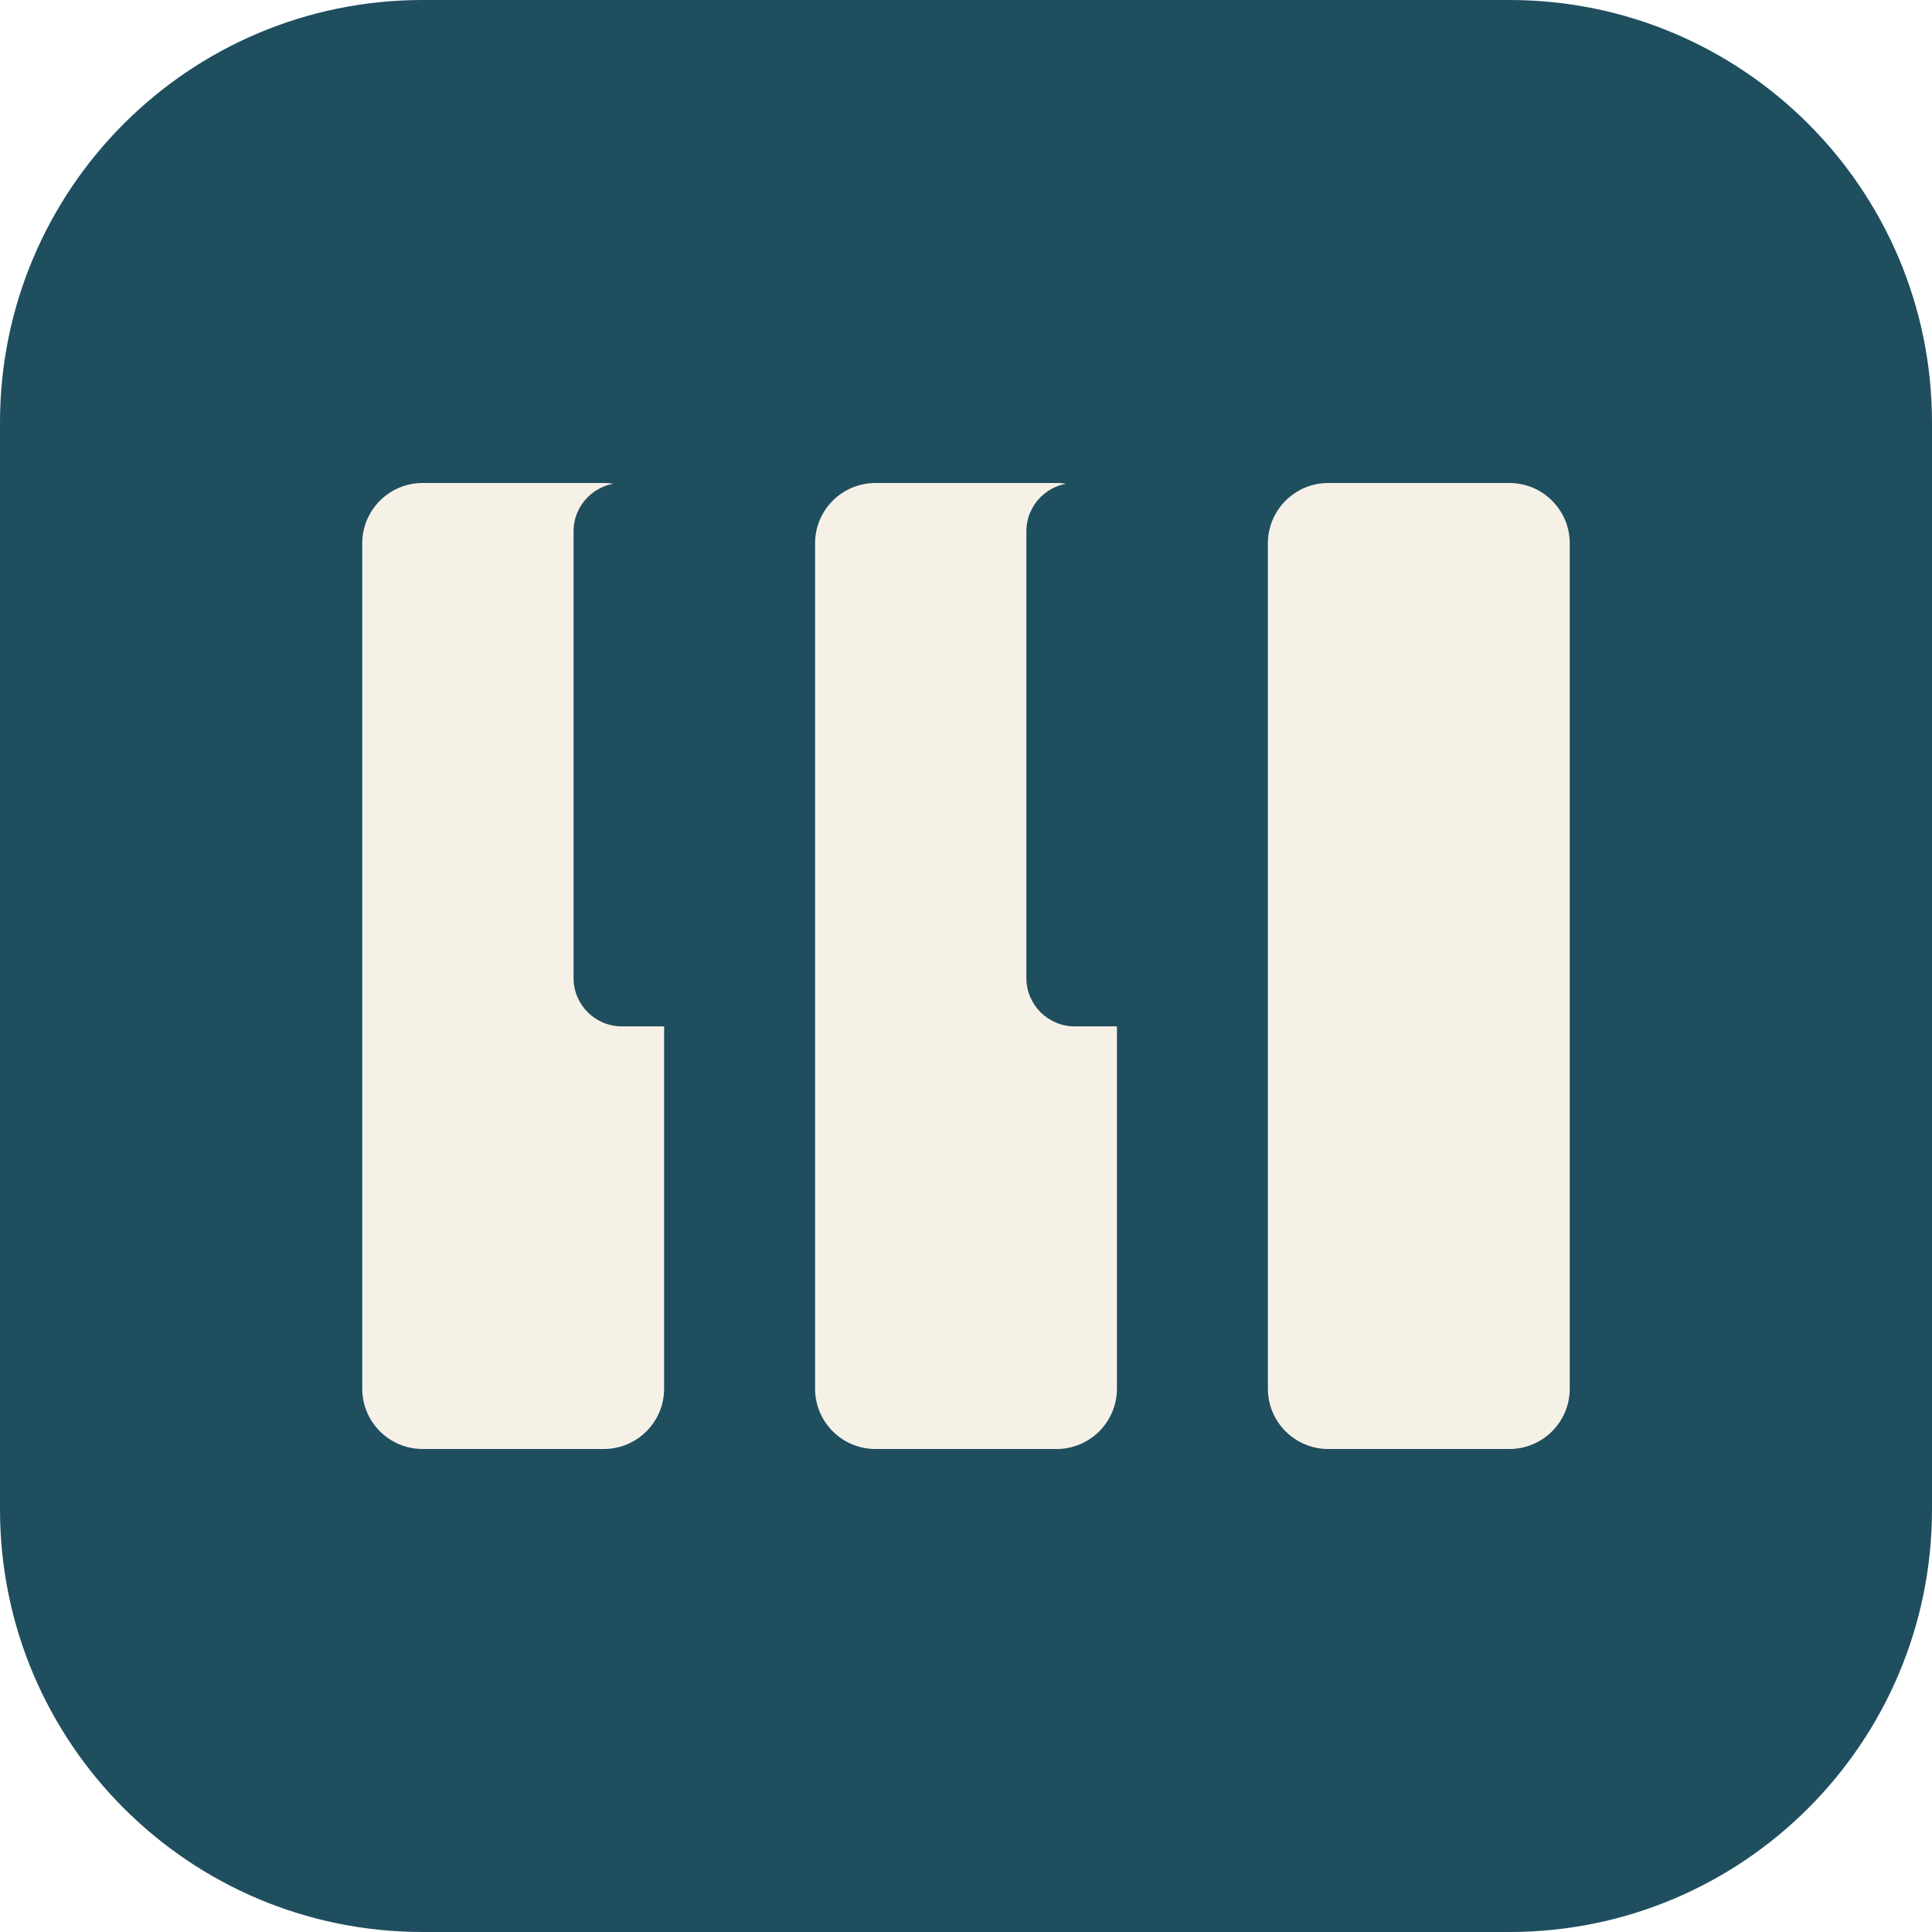
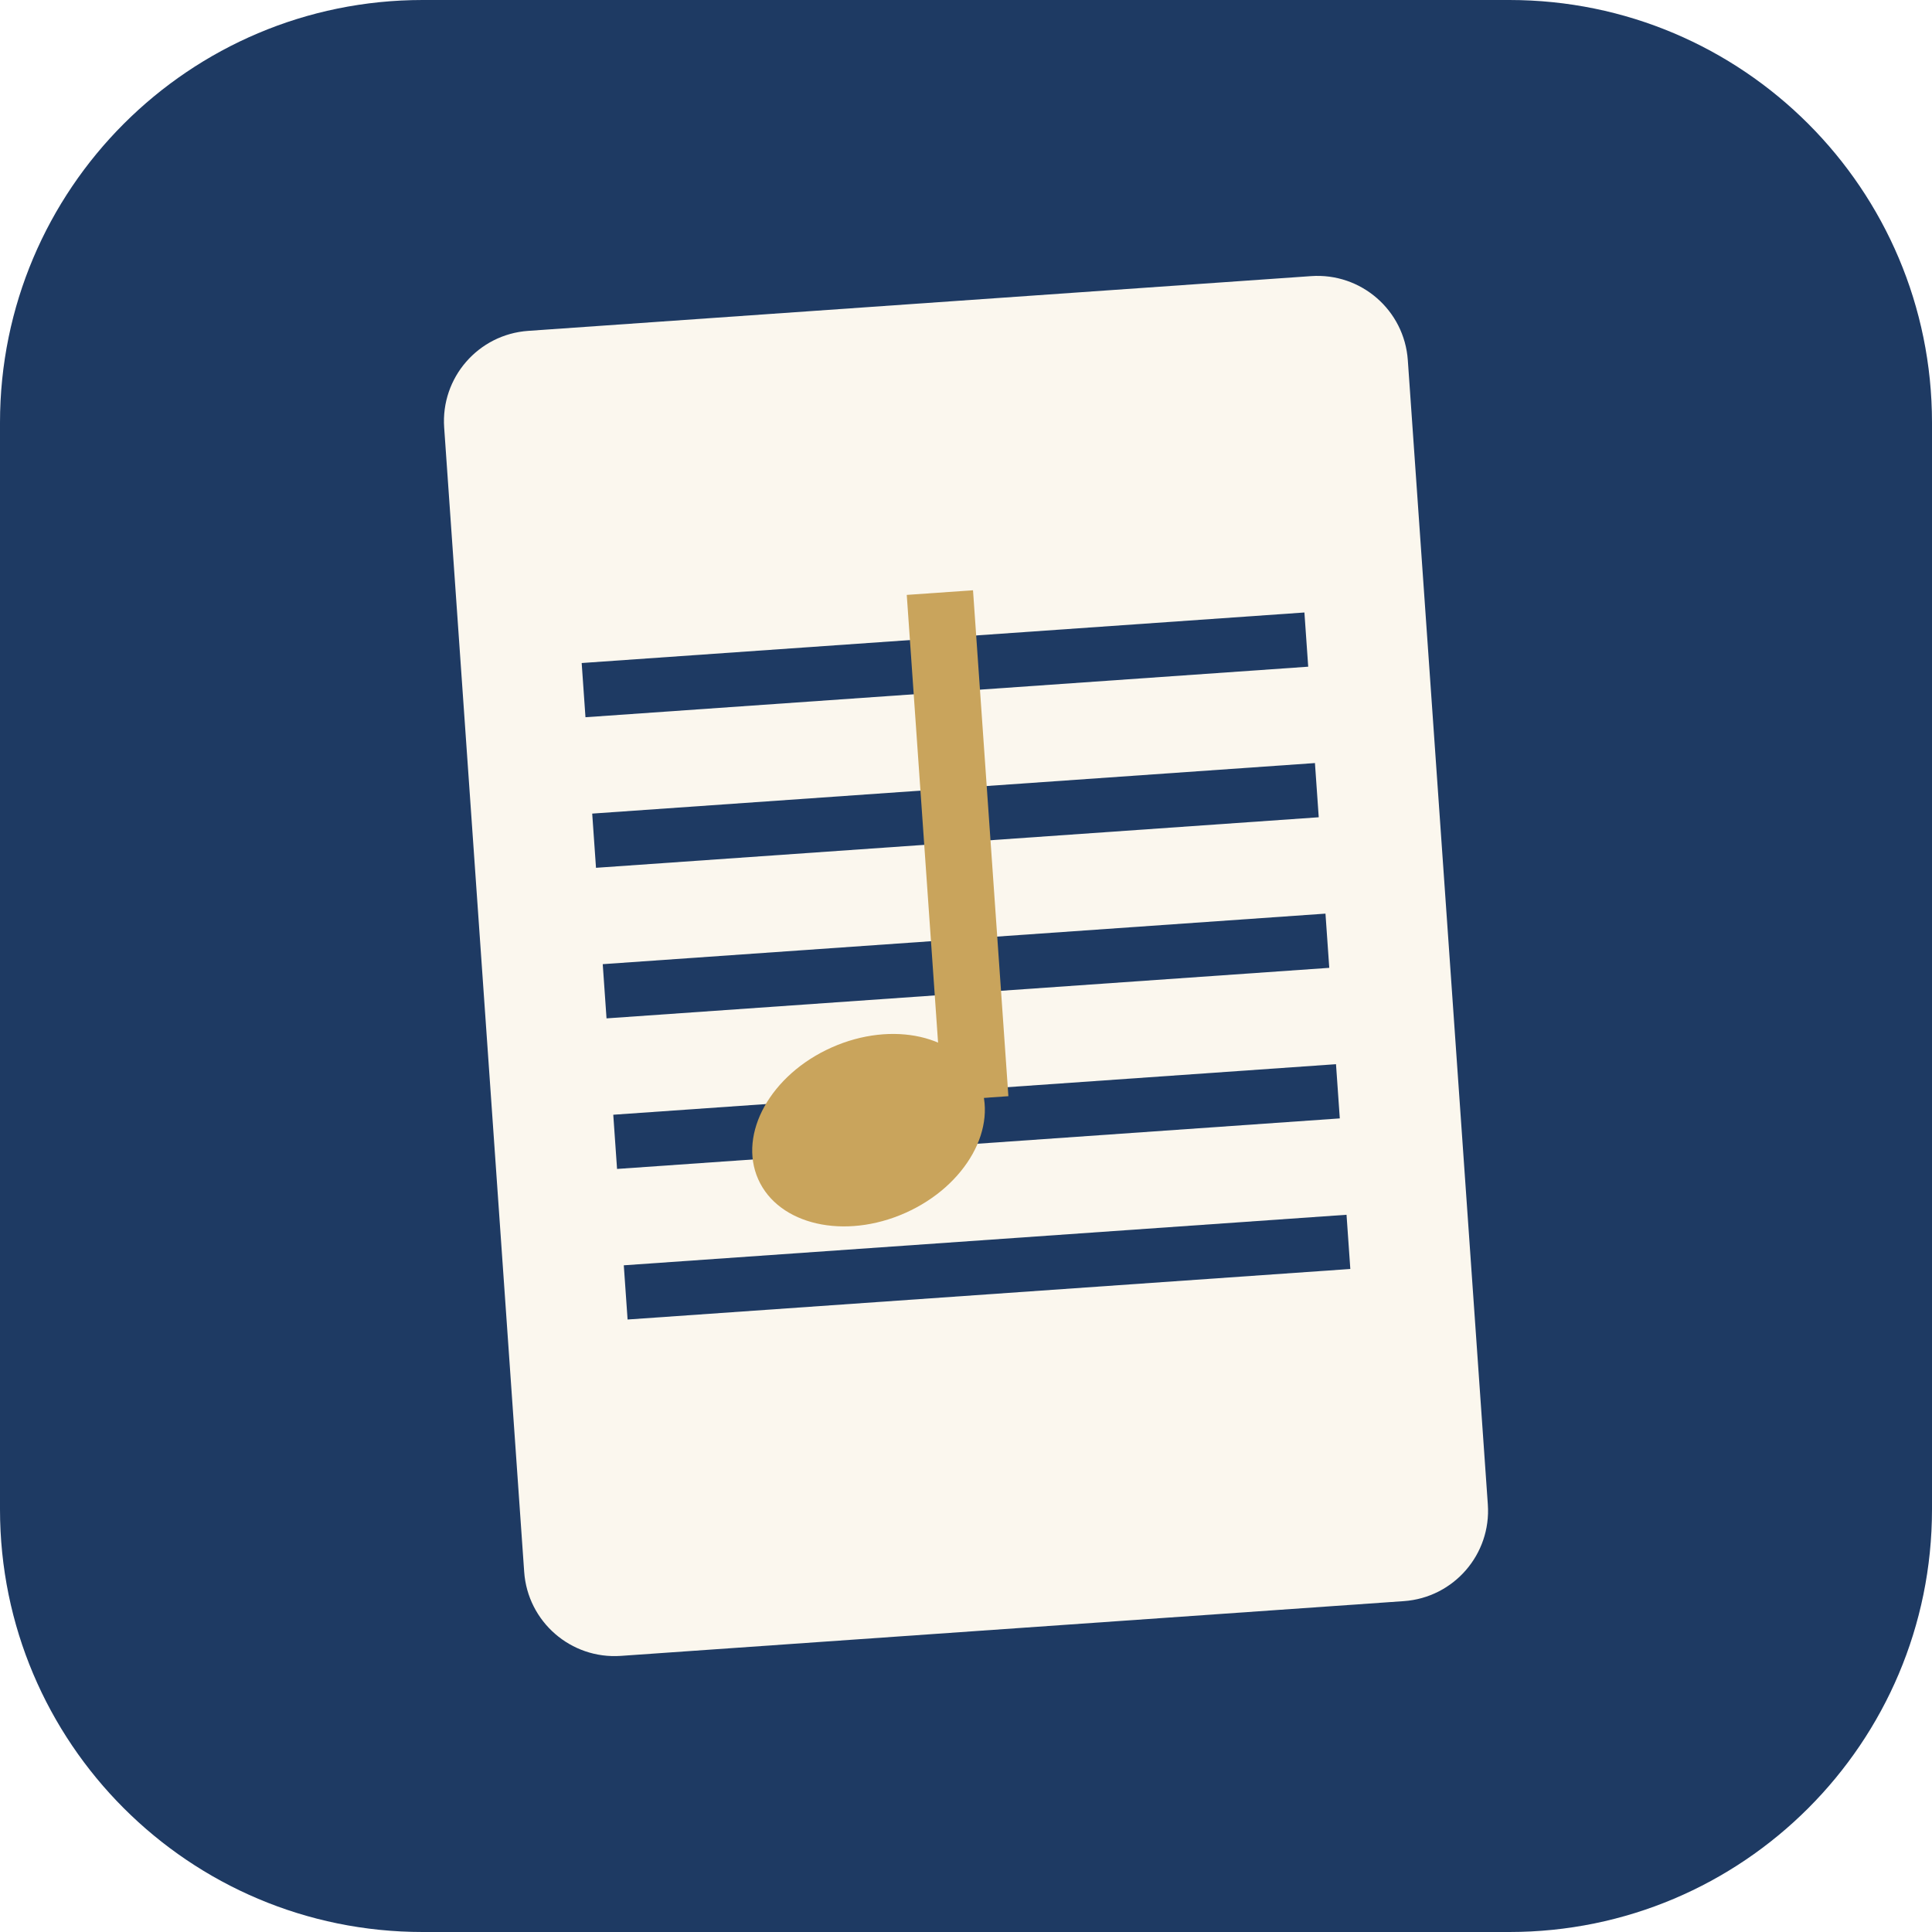
<svg xmlns="http://www.w3.org/2000/svg" viewBox="0 0 32 32">
-   <rect width="32" height="32" rx="7" fill="#1f4e5f" />
-   <g fill="#f6f1e7">
-     <rect x="6" y="8" width="5" height="16" rx="1" />
-     <rect x="13.5" y="8" width="5" height="16" rx="1" />
-     <rect x="21" y="8" width="5" height="16" rx="1" />
+   <rect width="32" height="32" rx="7" fill="#1e3a63" />
+   <rect x="8" y="5" width="16" height="22" rx="1.5" fill="#fbf7ee" transform="rotate(-4 16 16)" />
+   <g stroke="#1e3a63" stroke-width=".9" transform="rotate(-4 16 16)">
+     <path d="M10 11h12M10 13.5h12M10 16h12M10 18.5h12M10 21h12" />
  </g>
-   <g fill="#1f4e5f">
-     <rect x="9.5" y="8" width="3.5" height="9" rx=".8" />
-     <rect x="17" y="8" width="3.5" height="9" rx=".8" />
+   <g transform="rotate(-4 16 16)">
+     <ellipse cx="14.2" cy="18.6" rx="2" ry="1.5" fill="#c9a45c" transform="rotate(-20 14.2 18.6)" />
+     <path d="M16 18.2V9.8" stroke="#c9a45c" stroke-width="1.1" />
  </g>
</svg>
